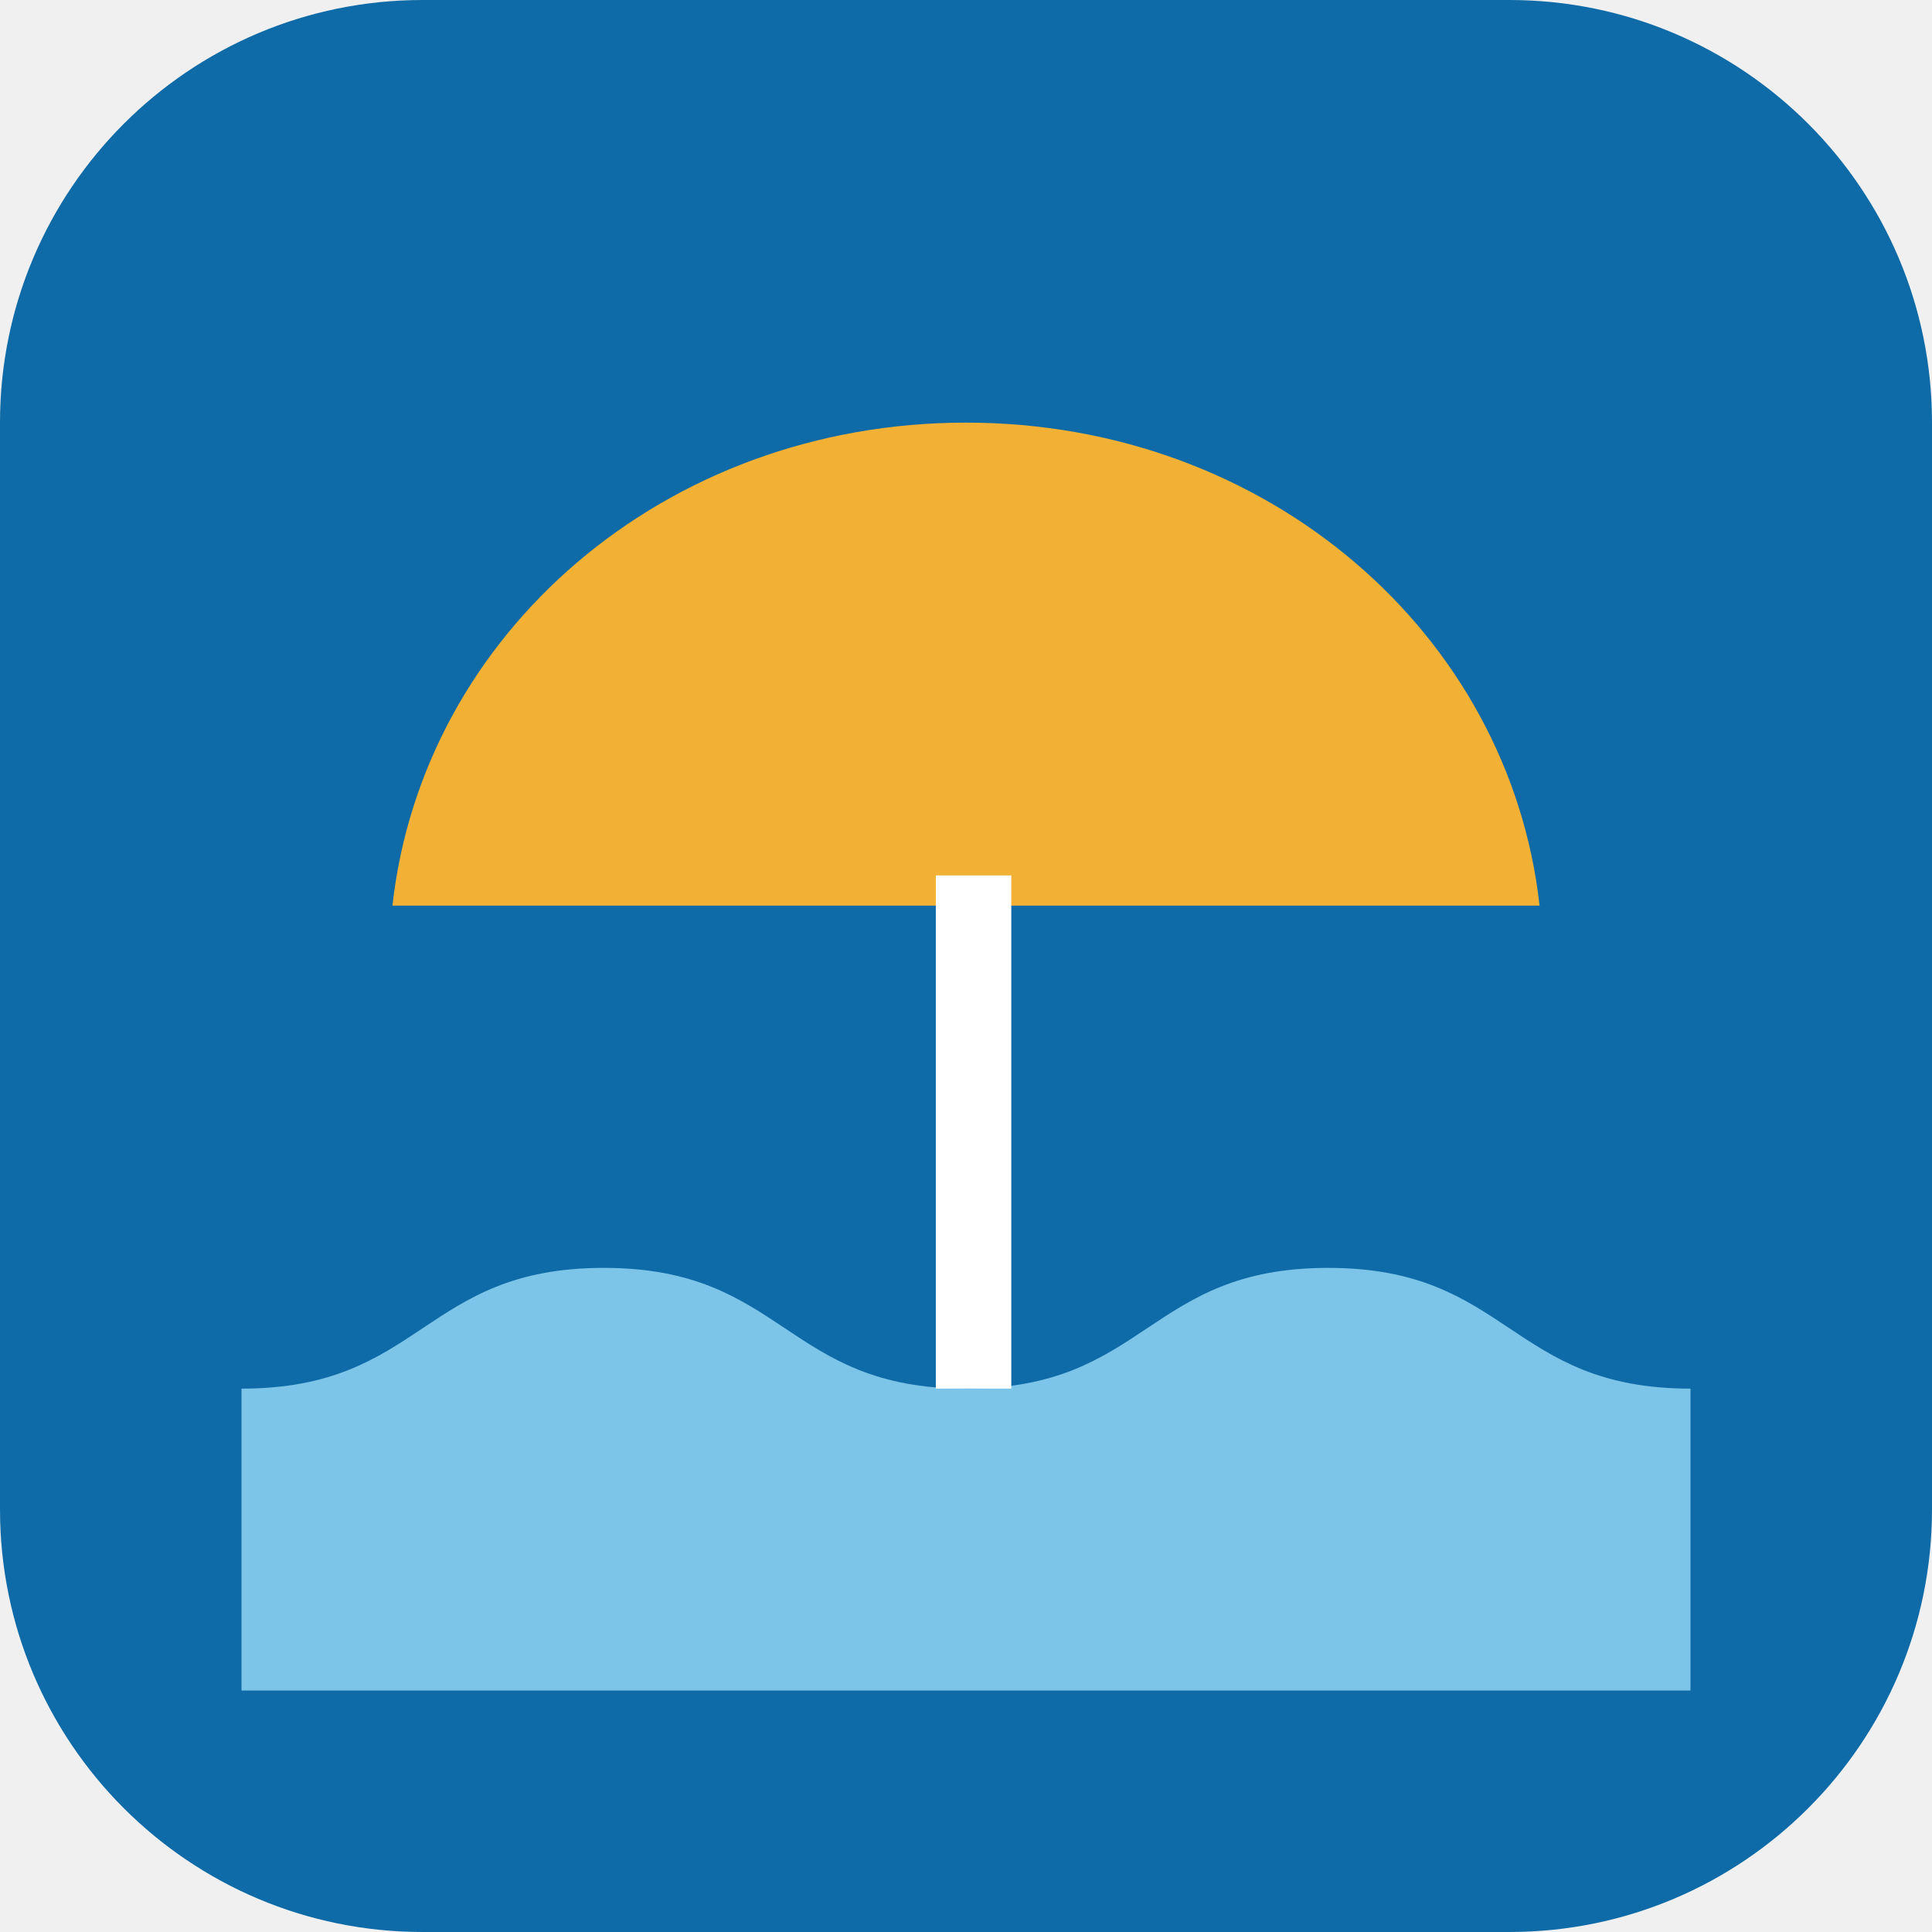
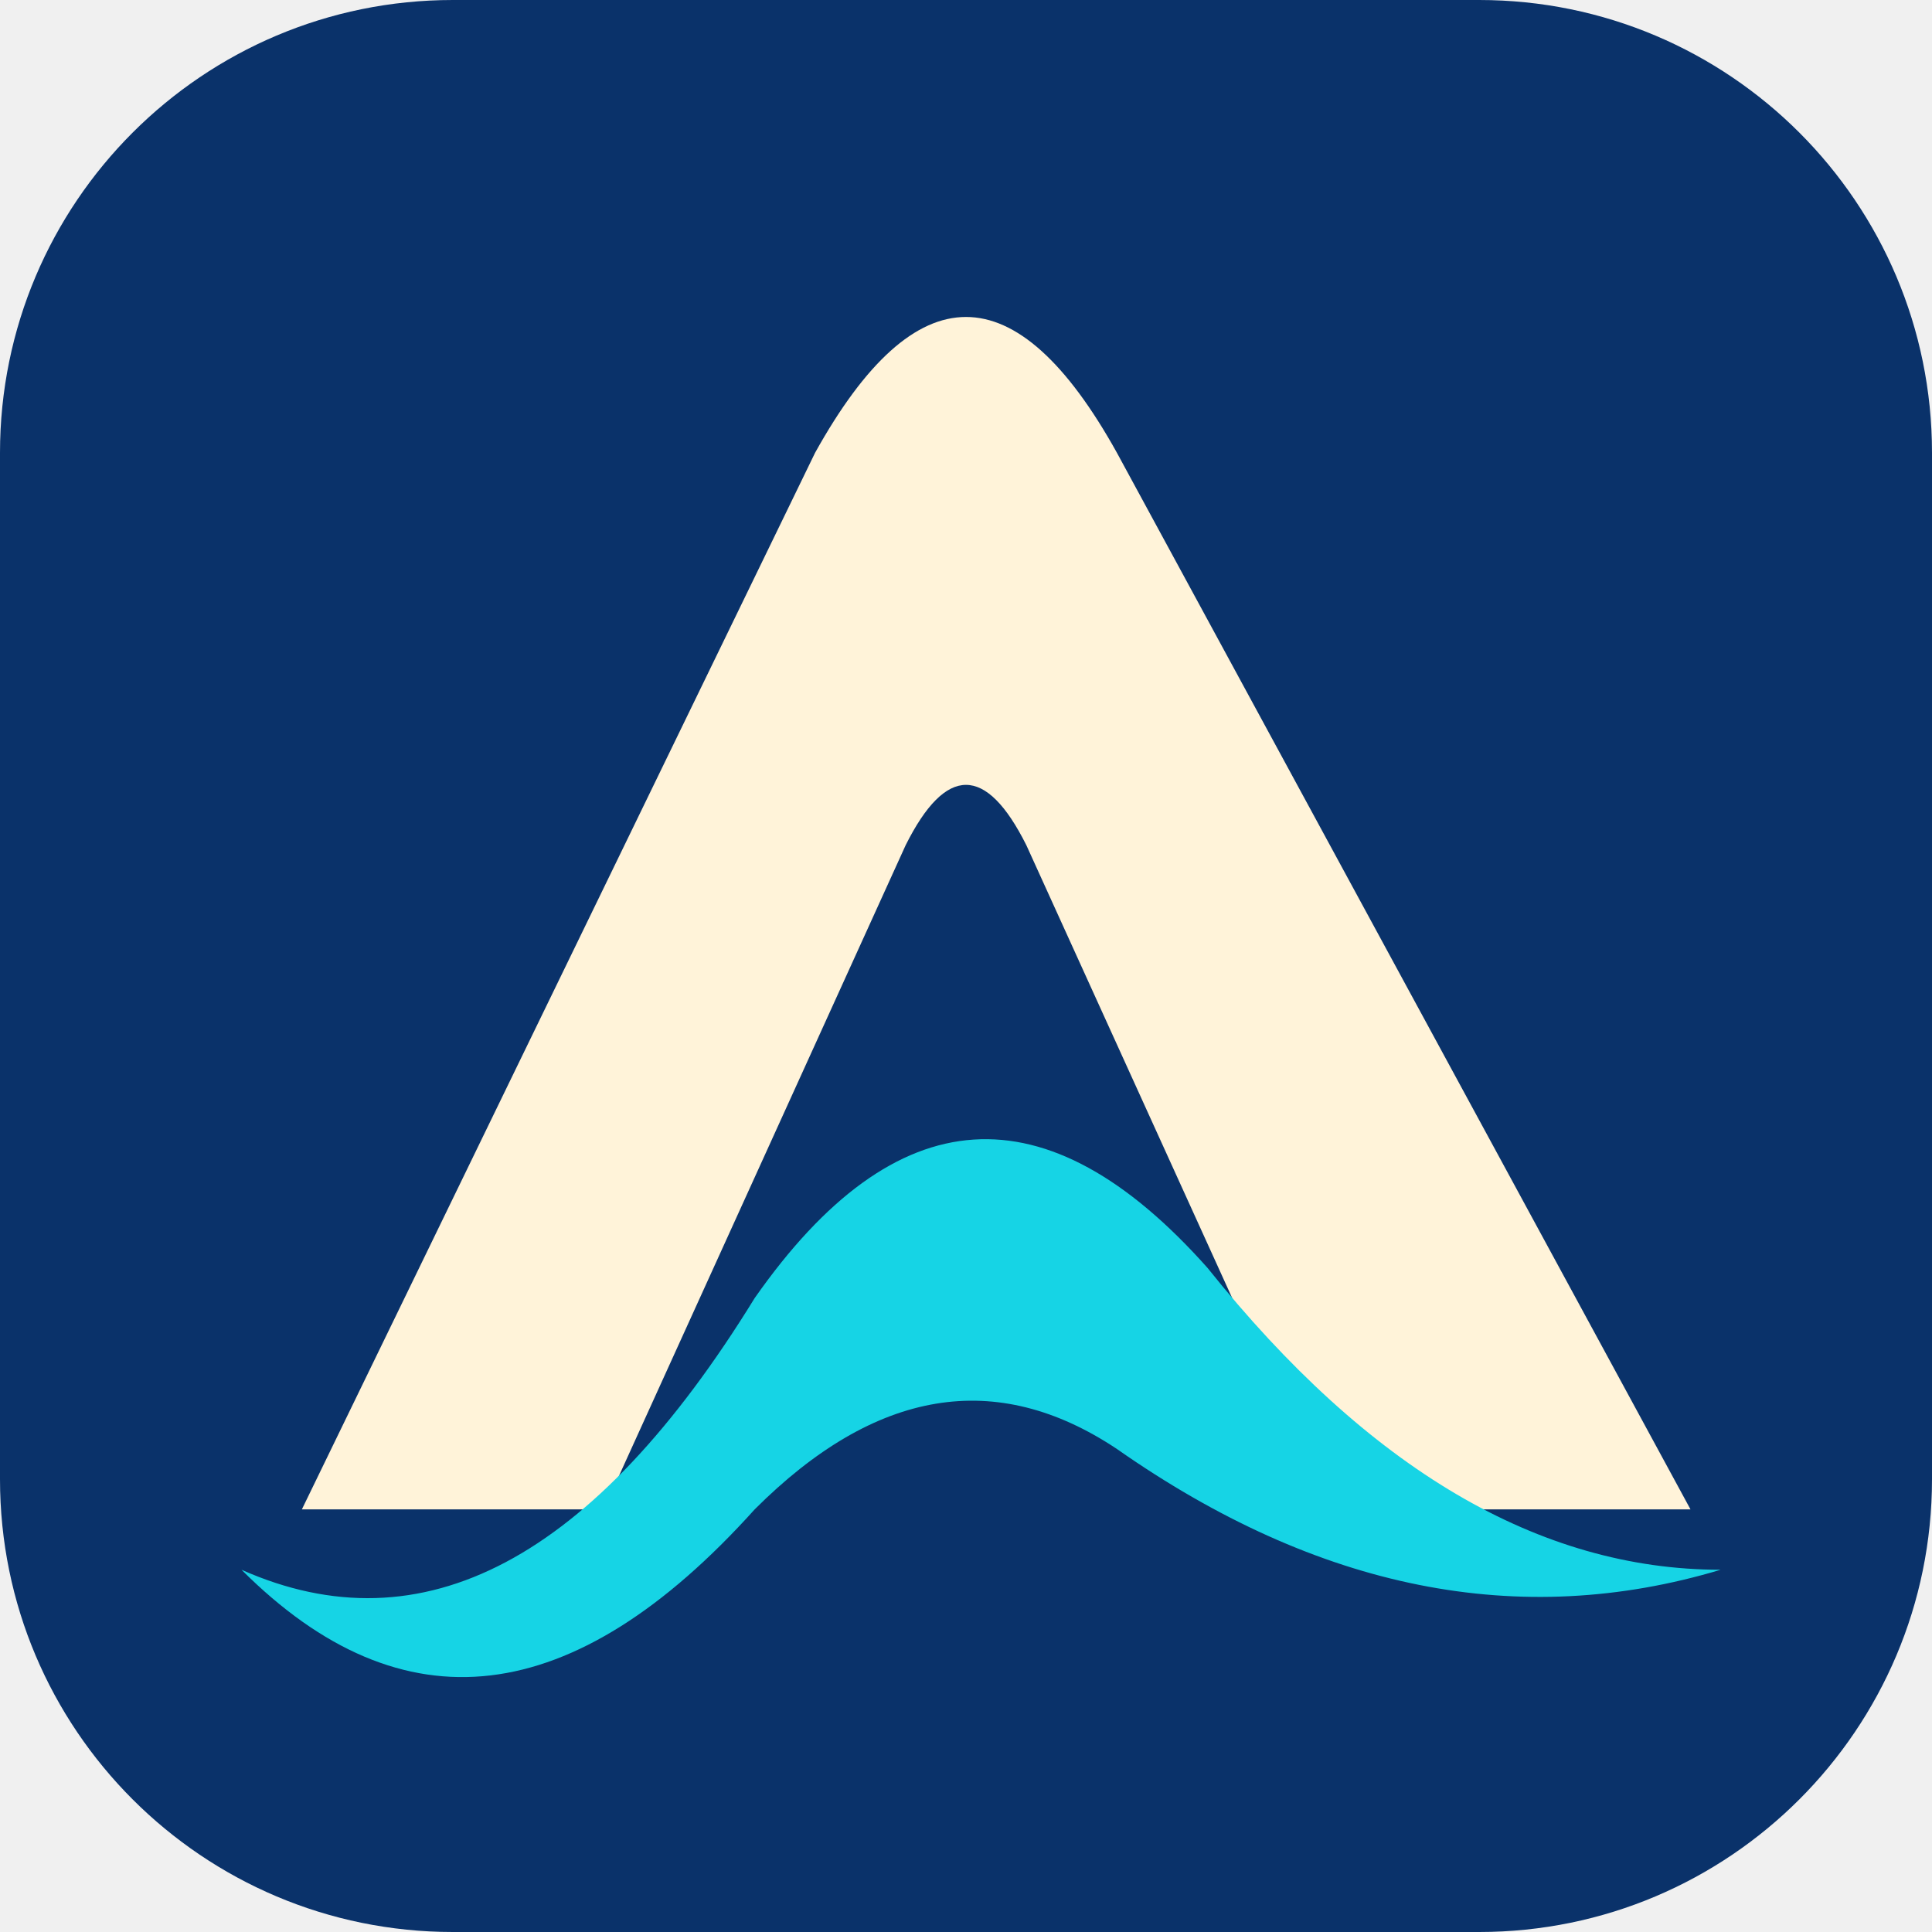
- <svg xmlns="http://www.w3.org/2000/svg" viewBox="0 0 64 64">
-   <rect width="64" height="64" rx="14" fill="#0e6ba8" />
-   <path d="M8 46c6 0 6-4 12-4s6 4 12 4 6-4 12-4 6 4 12 4v10H8z" fill="#7cc4e8" />
-   <path d="M32 14c-10 0-18 7-19 16h38c-1-9-9-16-19-16z" fill="#f2b134" />
-   <rect x="31" y="29" width="2.5" height="17" fill="#ffffff" />
+ <svg xmlns="http://www.w3.org/2000/svg" viewBox="0 0 64 64" role="img" aria-label="Arenile Favicon">
+   <rect width="64" height="64" rx="15" fill="#0A326A" />
+   <path d="M10 50L27 15Q32 6 37 15L56 50H44L34 28Q32 24 30 28L20 50Z" fill="#FFF3D9" />
+   <path d="M8 52Q17 56 25 43Q32 33 40 42Q48 52 57 52Q47 55 37 48Q31 44 25 50Q16 60 8 52Z" fill="#16D4E5" />
</svg>
